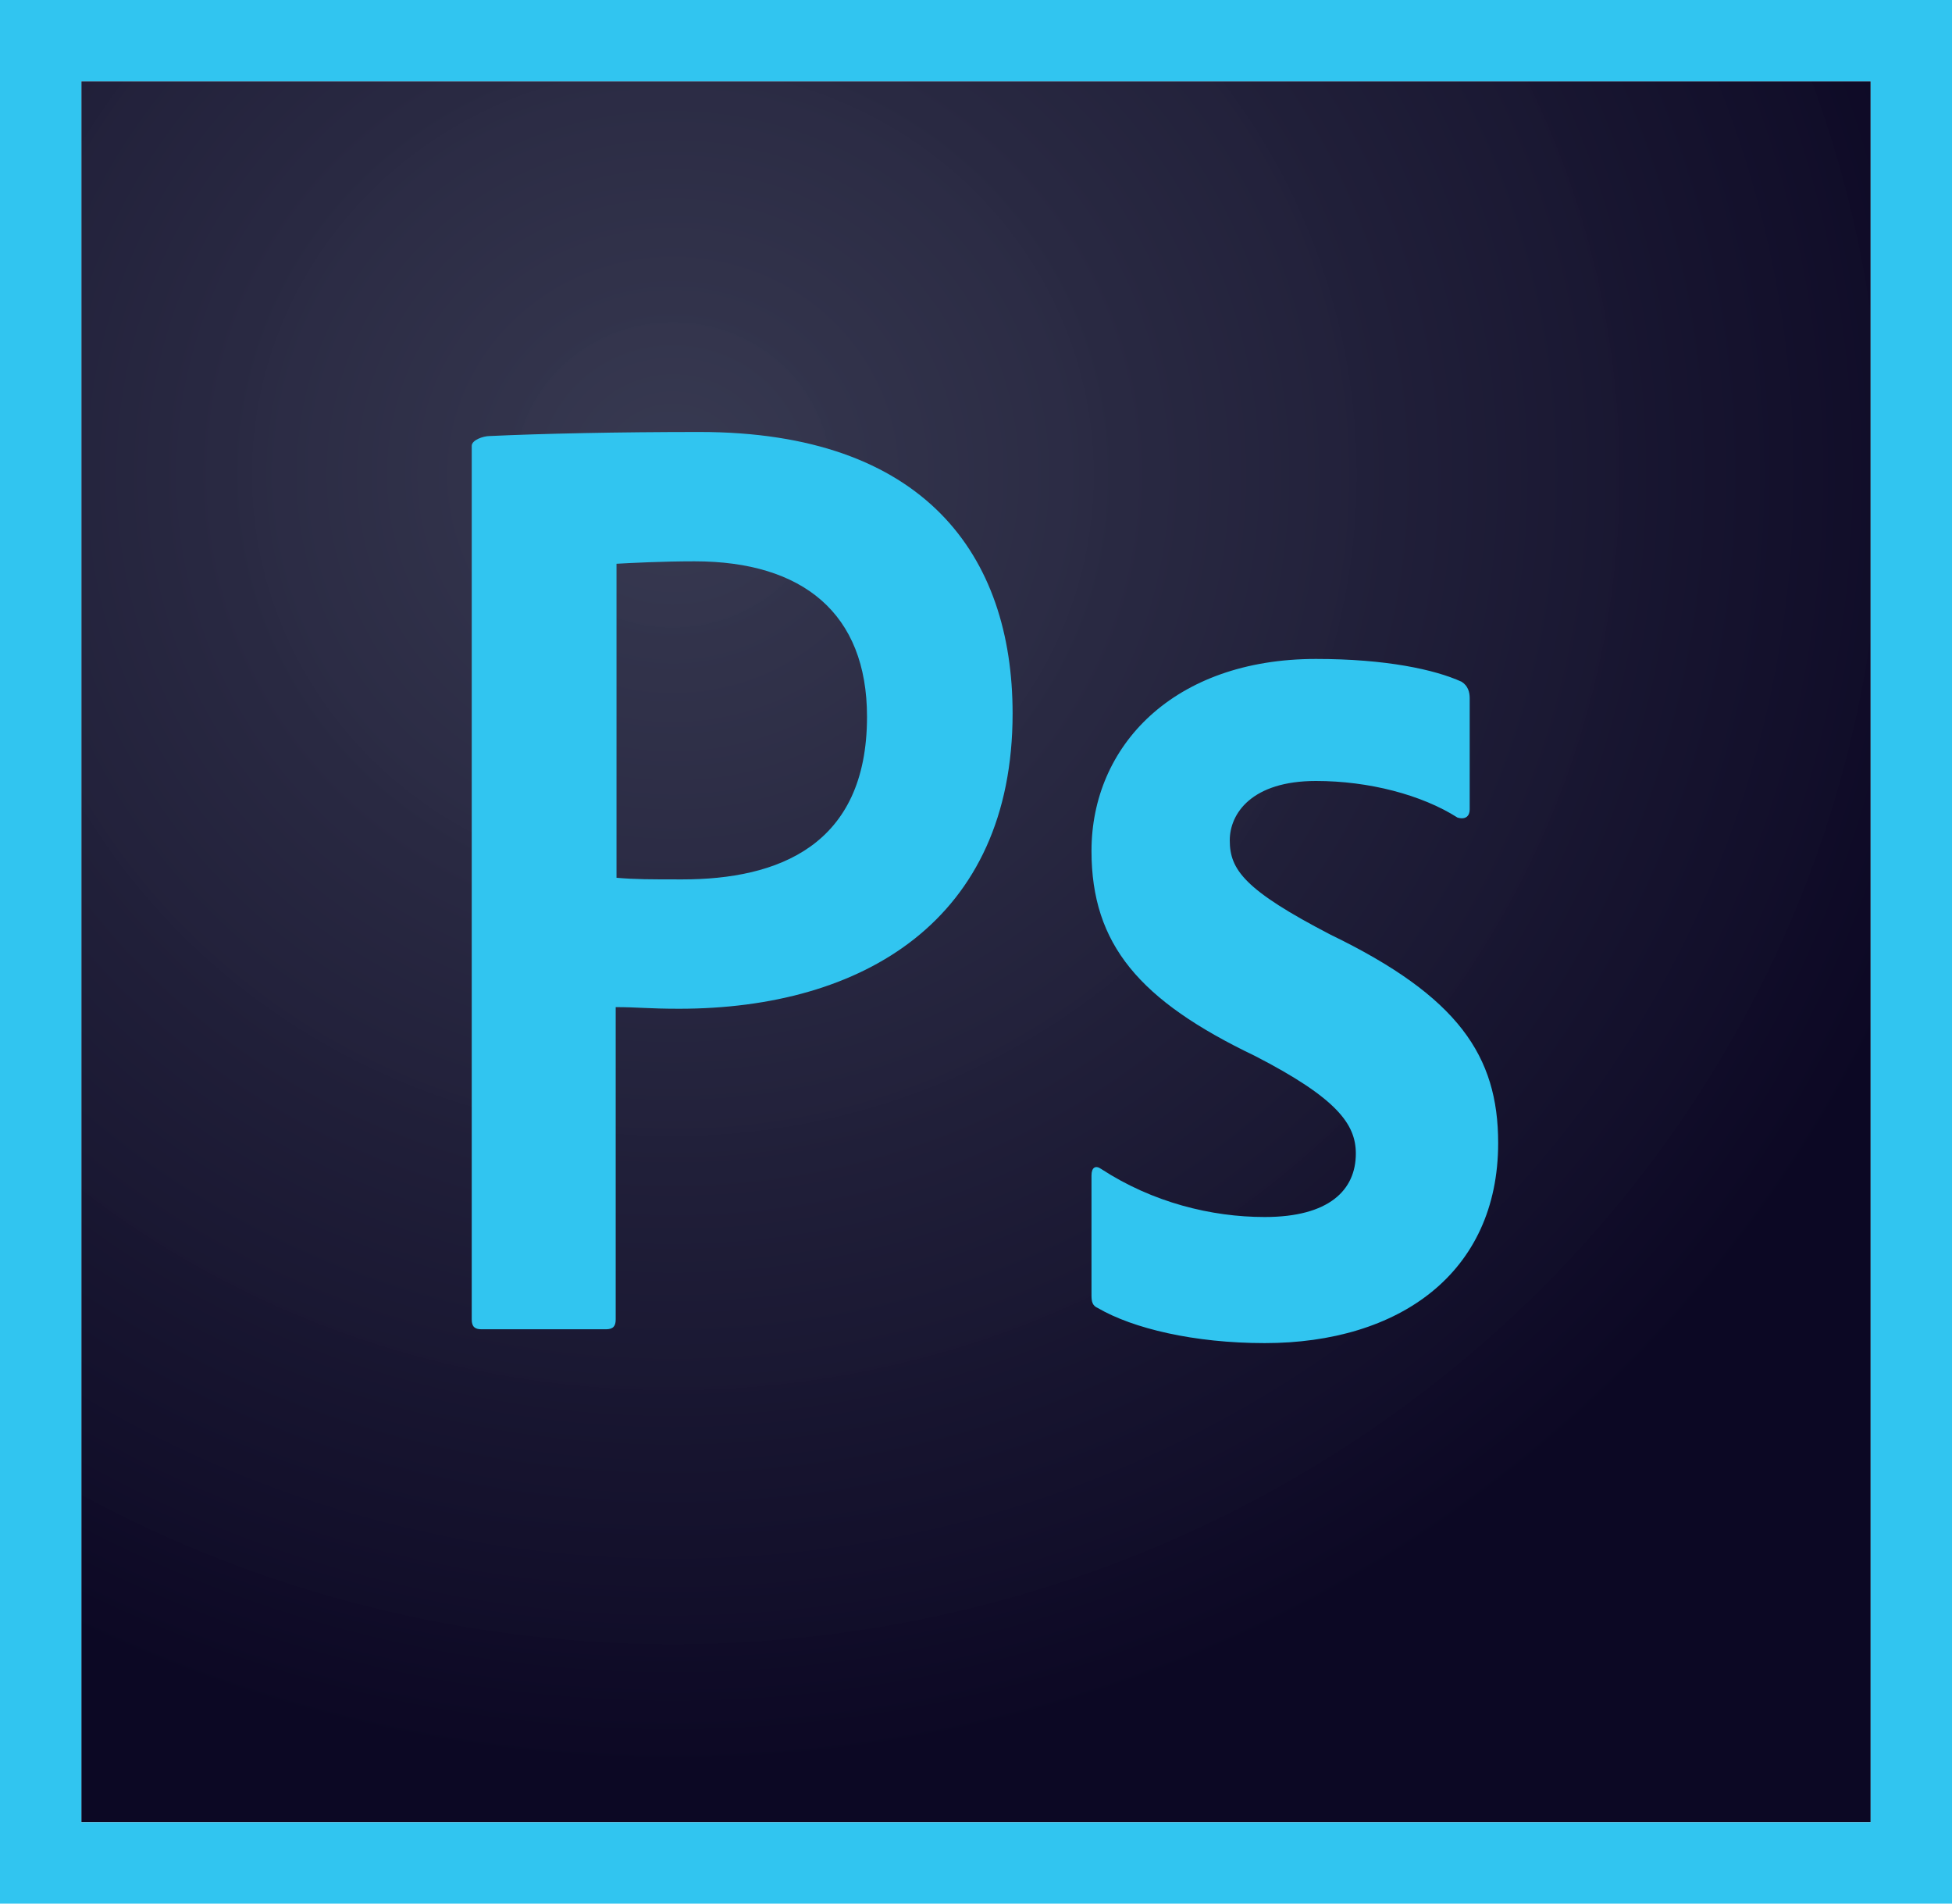
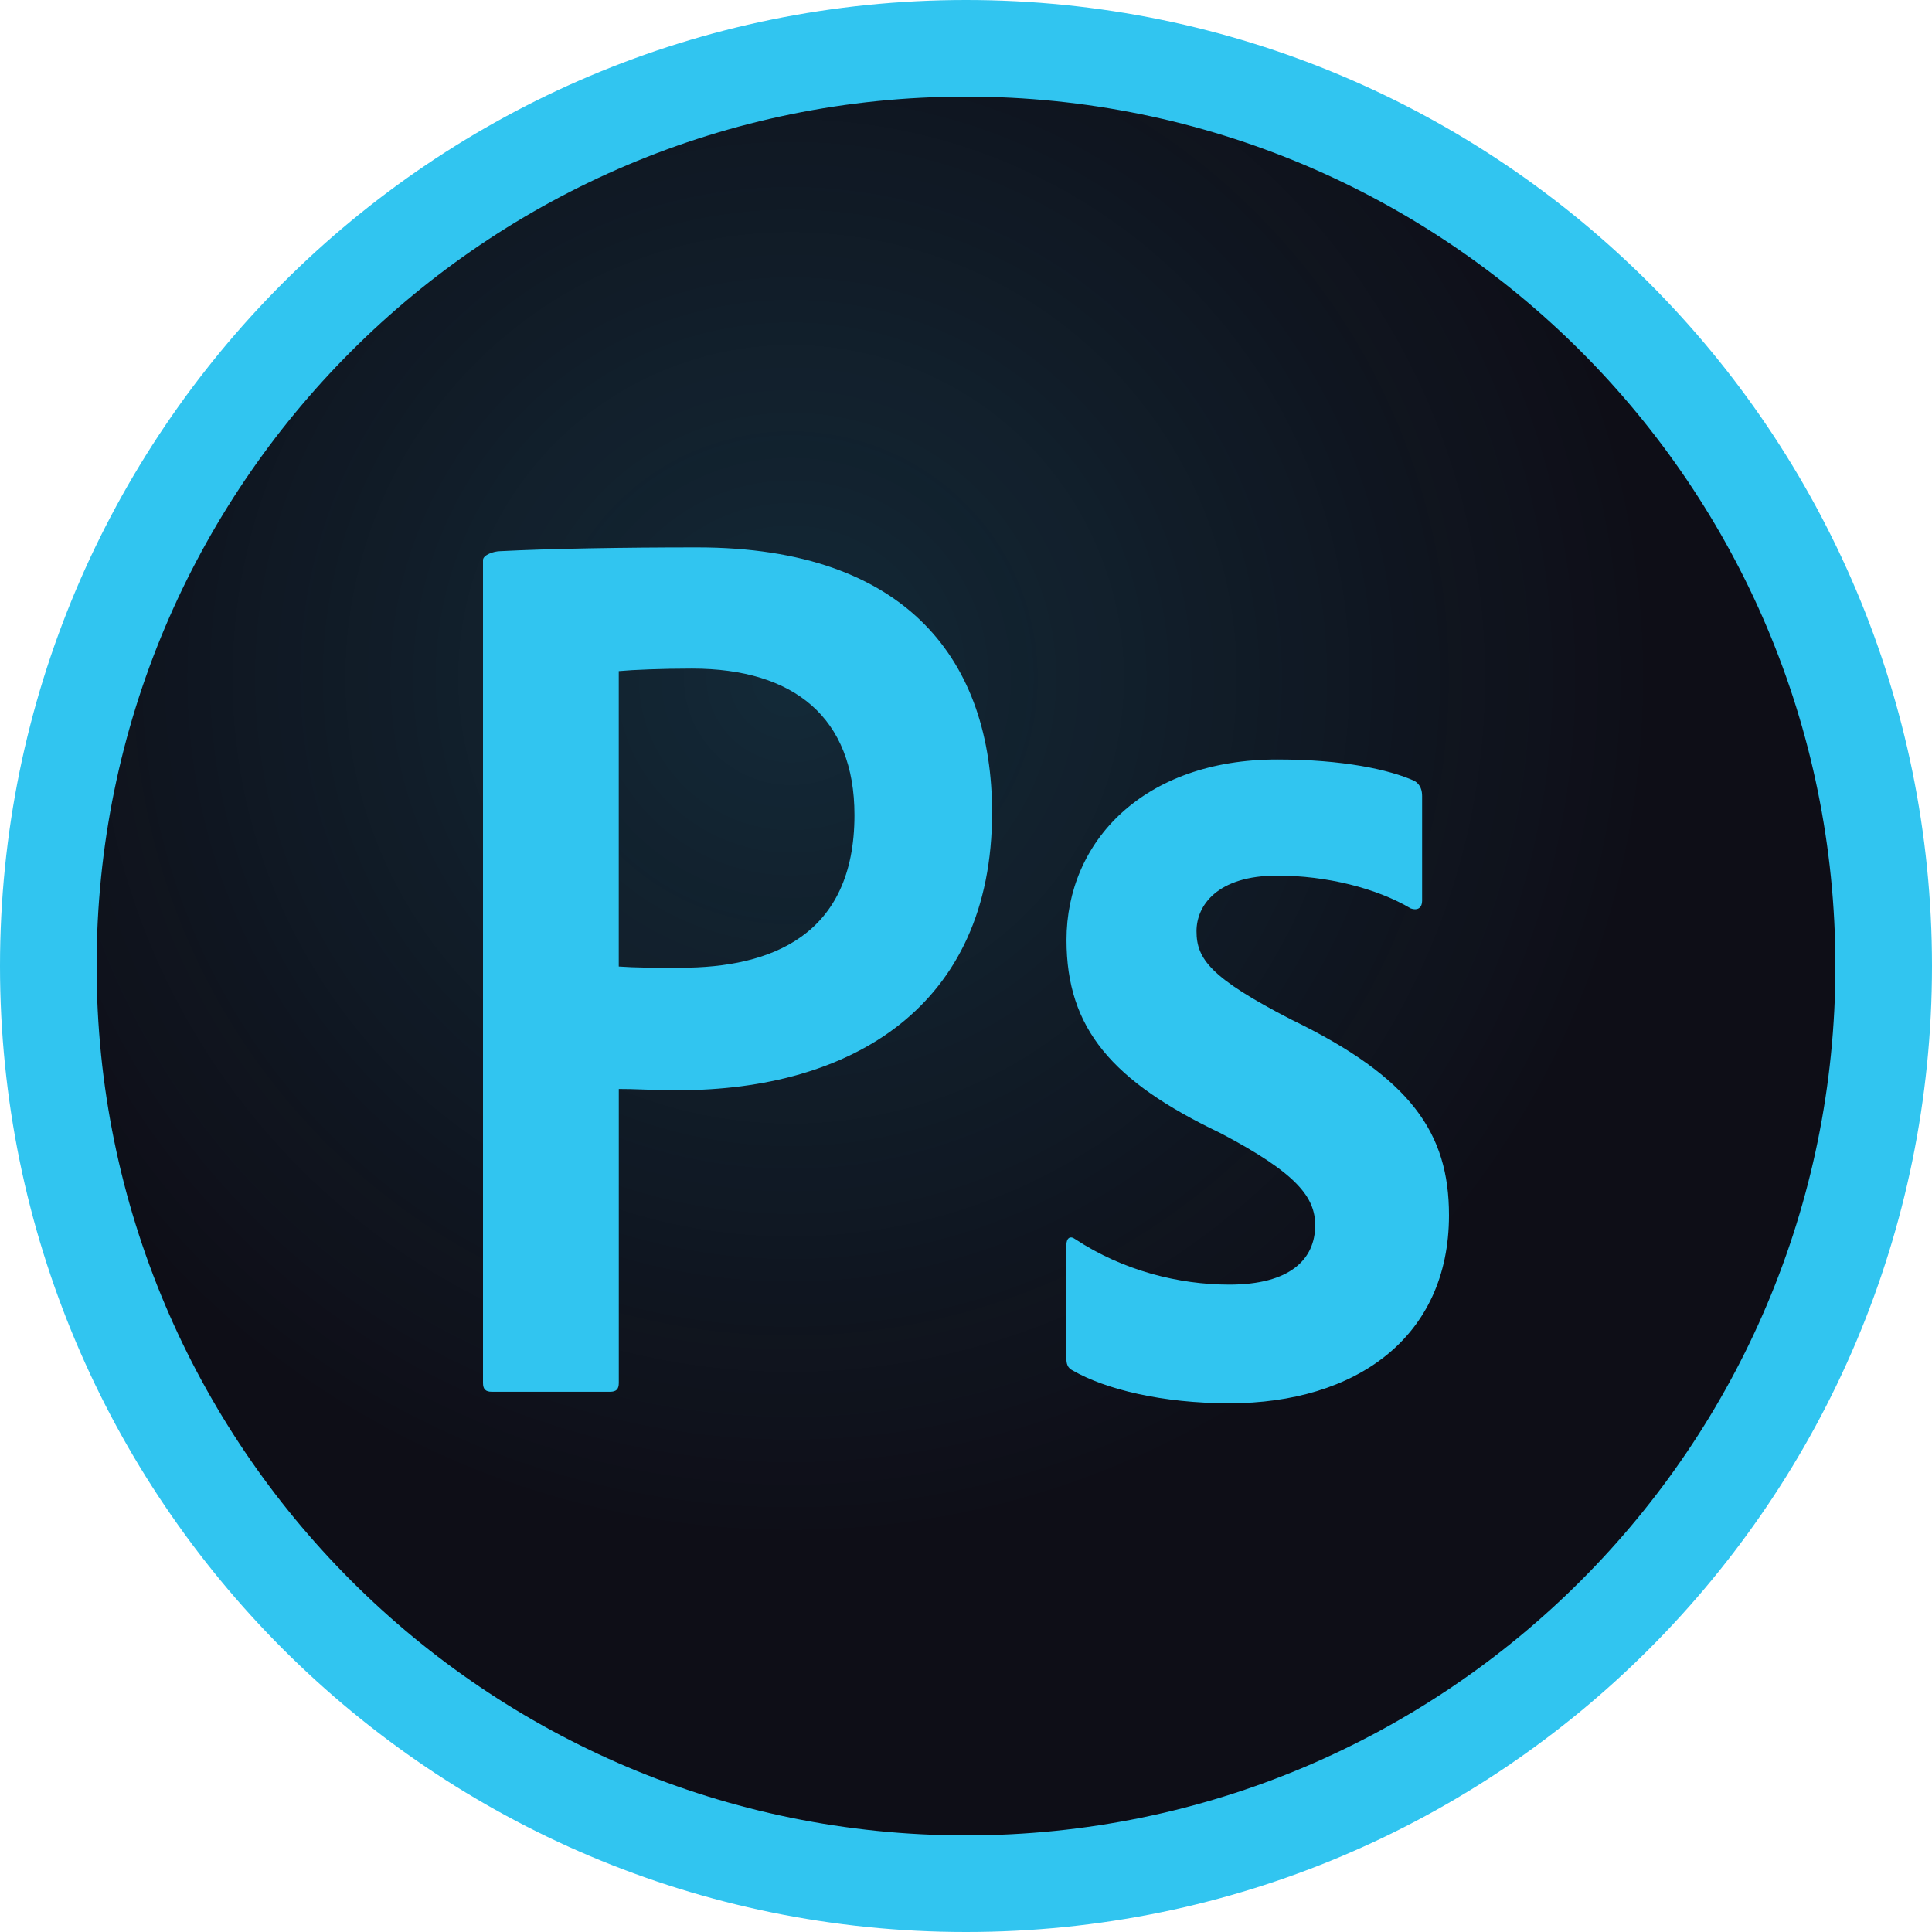
- <svg xmlns="http://www.w3.org/2000/svg" width="auto" height="auto" viewBox="0 130.746 595.279 580.398" id="photoshop">
-   <radialGradient id="a" cx="-183.69" cy="328.972" r=".76" gradientTransform="matrix(545.6736 0 0 528.3113 100439.305 -173525.125)" gradientUnits="userSpaceOnUse">
-     <stop offset="0" stop-color="#34364e" stop-opacity=".98" />
-     <stop offset="1" stop-color="#0c0824" />
-   </radialGradient>
-   <path fill="url(#a)" d="M24.803 155.549h545.674v530.792H24.803V155.549z" />
-   <path fill="#31c5f0" d="M24.803 155.549h545.674v530.792H24.803V155.549zM0 711.145h595.28V130.746H0v580.399zm401.318-342.287c-19.595 0-26.291 9.921-26.291 18.106 0 8.929 4.464 15.13 30.756 28.772 38.941 18.851 51.095 36.957 51.095 63.497 0 39.685-30.26 61.016-71.186 61.016-21.579 0-40.182-4.465-50.847-10.665-1.736-.744-1.984-1.984-1.984-3.969v-36.461c0-2.48 1.24-3.225 2.977-1.984 15.626 10.17 33.484 14.634 49.854 14.634 19.595 0 27.78-8.185 27.78-19.347 0-8.929-5.705-16.866-30.757-29.764-35.221-16.866-49.854-33.98-49.854-62.504 0-31.997 25.052-58.536 68.457-58.536 21.331 0 36.213 3.225 44.398 6.945 1.984 1.24 2.48 3.224 2.48 4.96v33.98c0 1.984-1.24 3.225-3.721 2.48-10.913-6.943-27.035-11.16-43.157-11.16zm-213.309 29.516c5.705.496 10.17.496 20.091.496 29.021 0 56.304-10.169 56.304-49.606 0-31.5-19.595-47.375-52.583-47.375-9.921 0-19.347.496-23.812.744v95.741zM143.86 266.668c0-1.736 3.473-2.977 5.456-2.977 15.875-.744 39.438-1.24 63.993-1.24 68.705 0 95.492 37.701 95.492 85.82 0 63-45.638 90.036-101.693 90.036-9.425 0-12.649-.496-19.347-.496v95.245c0 1.984-.744 2.976-2.976 2.976h-37.949c-1.984 0-2.977-.744-2.977-2.976V266.668z" />
+ <svg xmlns="http://www.w3.org/2000/svg" width="48" height="48" fill="none" id="photoshop">
+   <path fill="#31C5F0" d="M0 24C0 10.745 10.745 0 24 0s24 10.745 24 24-10.745 24-24 24S0 37.255 0 24Z" />
+   <path fill="url(#a)" d="M2.4 24C2.4 12.07 12.07 2.4 24 2.4c11.93 0 21.6 9.67 21.6 21.6 0 11.93-9.67 21.6-21.6 21.6-11.93 0-21.6-9.67-21.6-21.6Z" />
+   <path fill="#31C5F0" fill-rule="evenodd" d="M12 13.914c0-.126.269-.22.426-.22 1.223-.063 3.019-.094 4.9-.094 5.27 0 7.322 2.885 7.322 6.586 0 4.83-3.503 6.9-7.8 6.9-.393 0-.647-.01-.877-.018a14.977 14.977 0 0 0-.597-.013v7.303c0 .157-.063.22-.22.22H12.22c-.157 0-.22-.064-.22-.22V13.914Zm3.374 10.099c.439.03.784.03 1.537.03 2.226 0 4.318-.783 4.318-3.794 0-2.415-1.496-3.638-4.036-3.638-.753 0-1.474.03-1.82.063v7.338Zm14.353-.879c0-.627.502-1.38 2.007-1.38 1.224 0 2.47.314 3.316.816.188.063.282-.032.282-.188v-2.604c0-.125-.031-.282-.188-.376-.627-.282-1.779-.533-3.41-.533-3.324 0-5.237 2.038-5.237 4.485 0 2.195 1.129 3.512 3.826 4.798 1.913 1.004 2.352 1.6 2.352 2.29 0 .847-.627 1.474-2.132 1.474-1.255 0-2.638-.345-3.83-1.13-.125-.093-.22-.03-.22.158v2.791c0 .157.032.251.157.314.816.47 2.23.815 3.893.815 3.136 0 5.457-1.63 5.457-4.673 0-2.038-.94-3.418-3.92-4.861-2.008-1.035-2.353-1.505-2.353-2.195Z" clip-rule="evenodd" />
+   <defs>
+     <radialGradient id="a" cx="0" cy="0" r="1" gradientTransform="translate(19.623 16.79) scale(28.1648)" gradientUnits="userSpaceOnUse">
+       <stop stop-color="#0E0E17" stop-opacity=".85" />
+       <stop offset=".767" stop-color="#0E0E17" />
+     </radialGradient>
+   </defs>
</svg>
